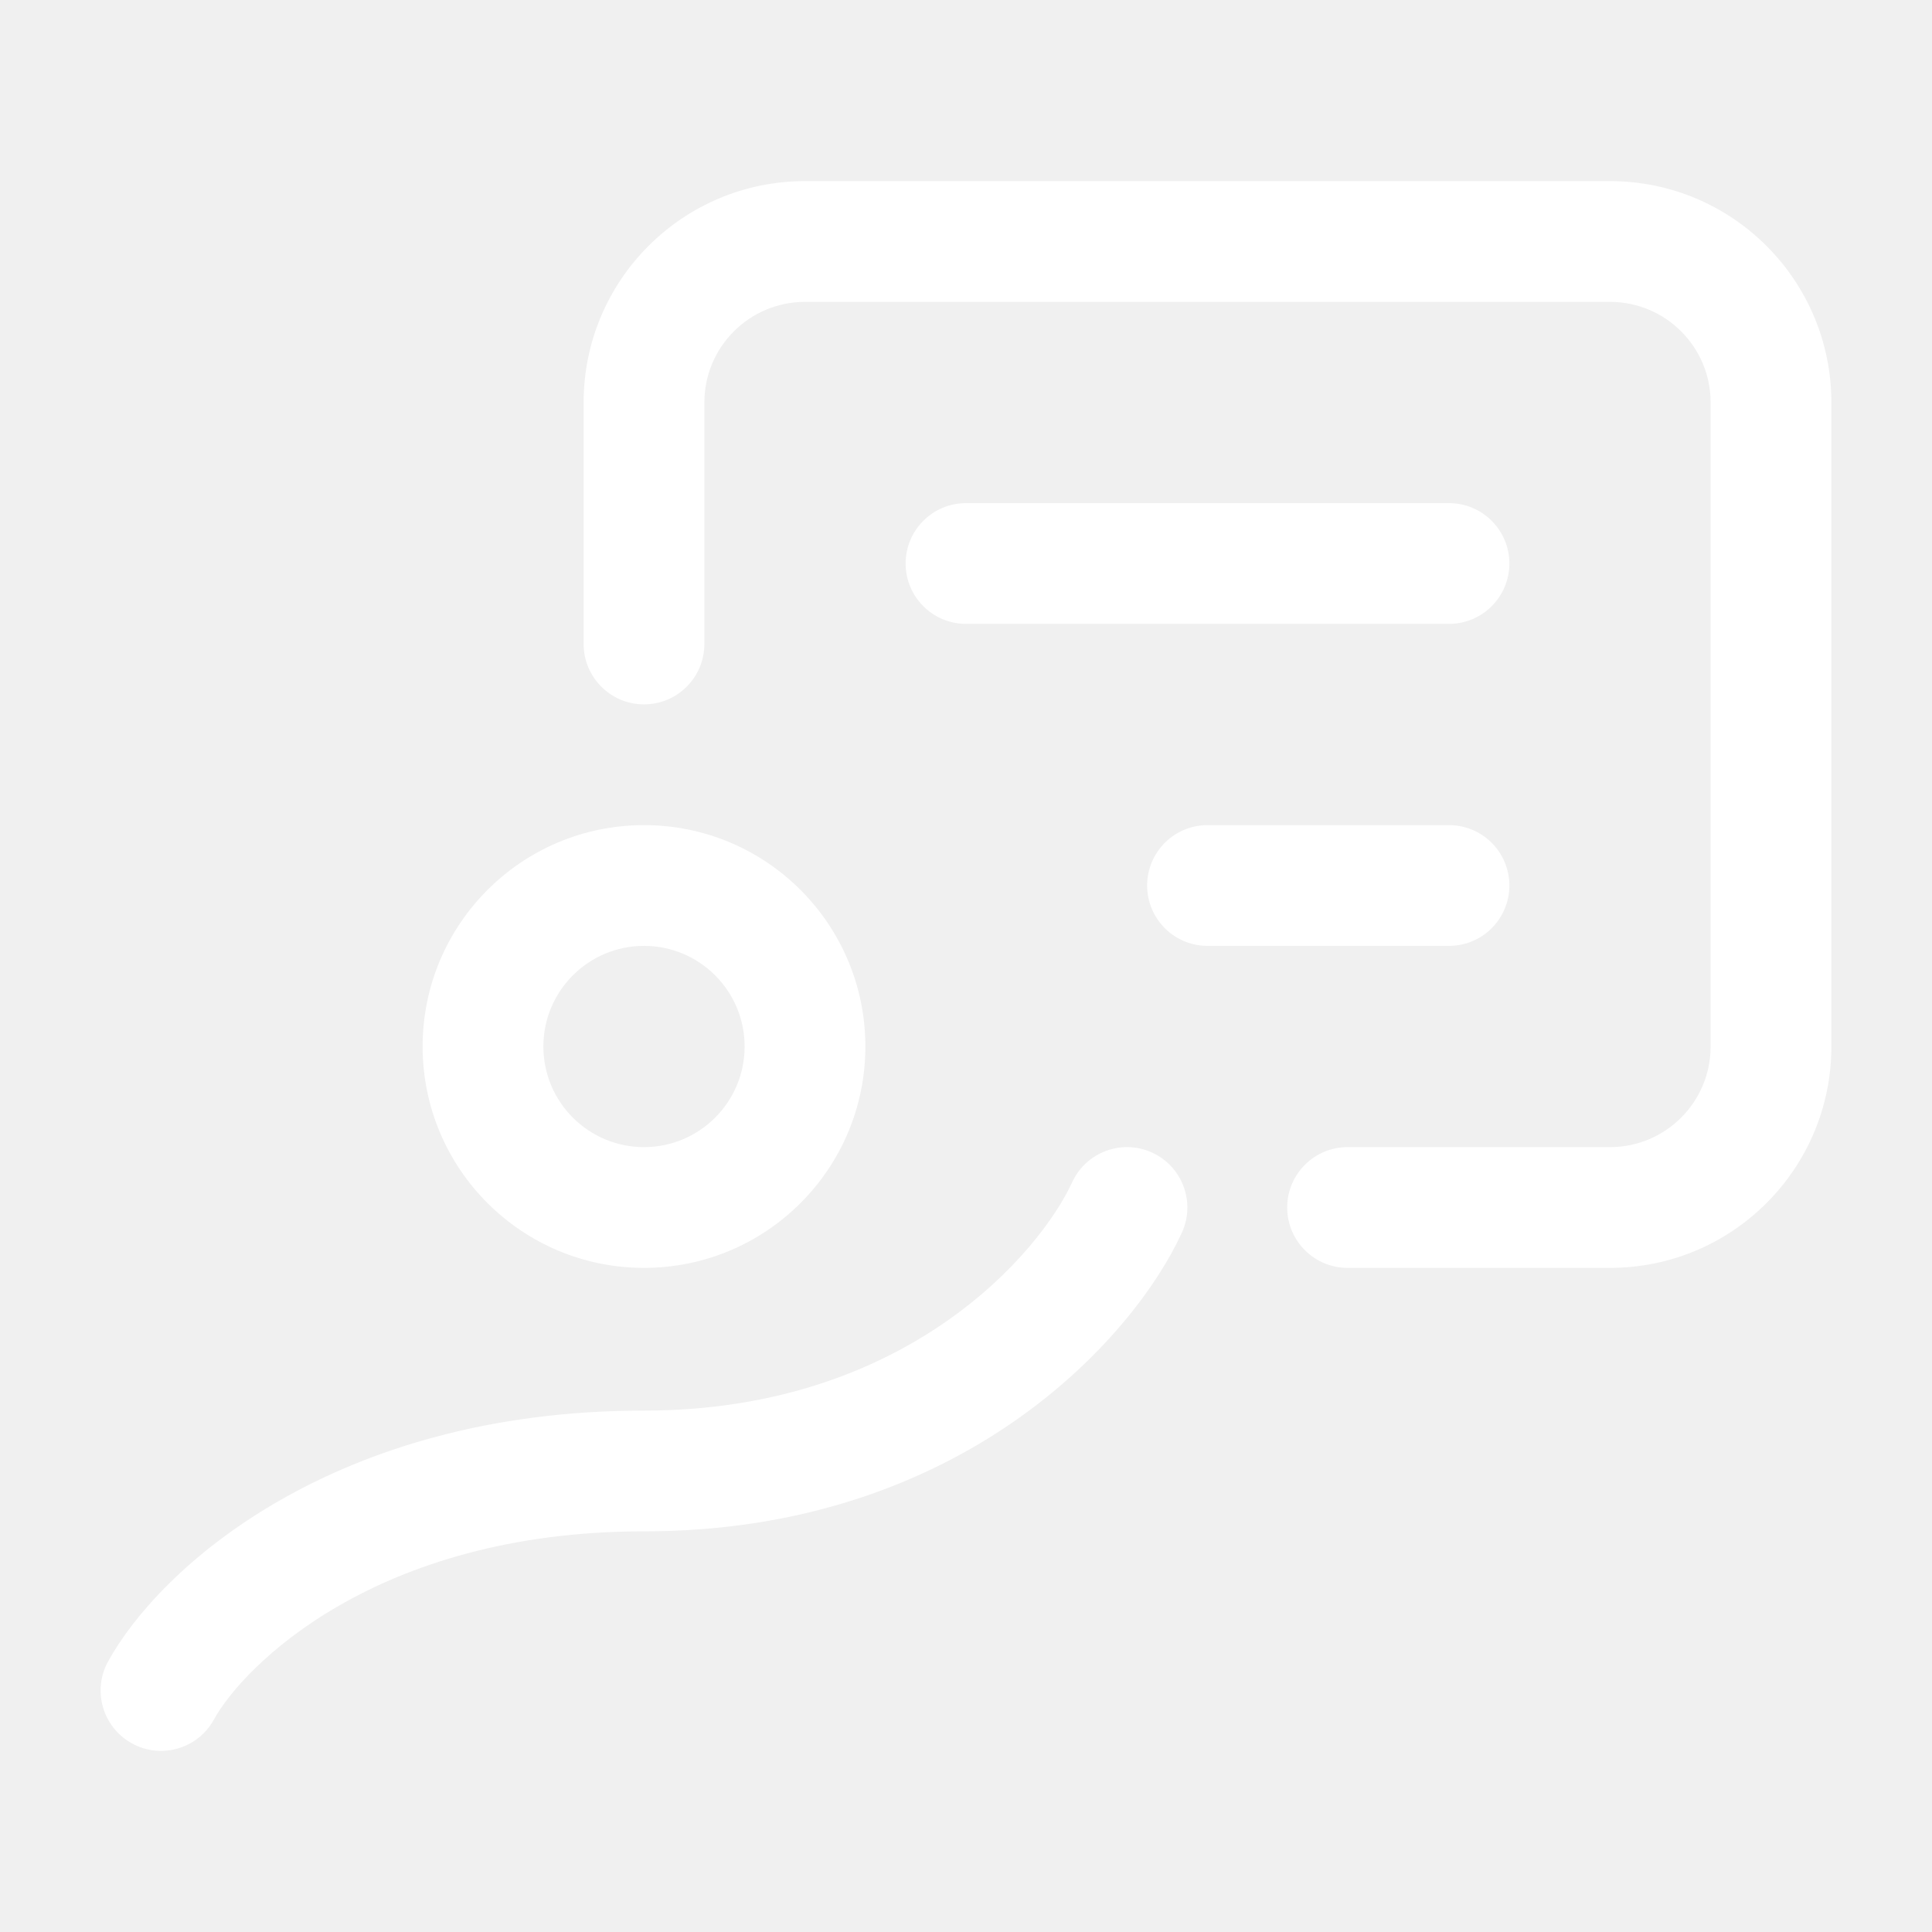
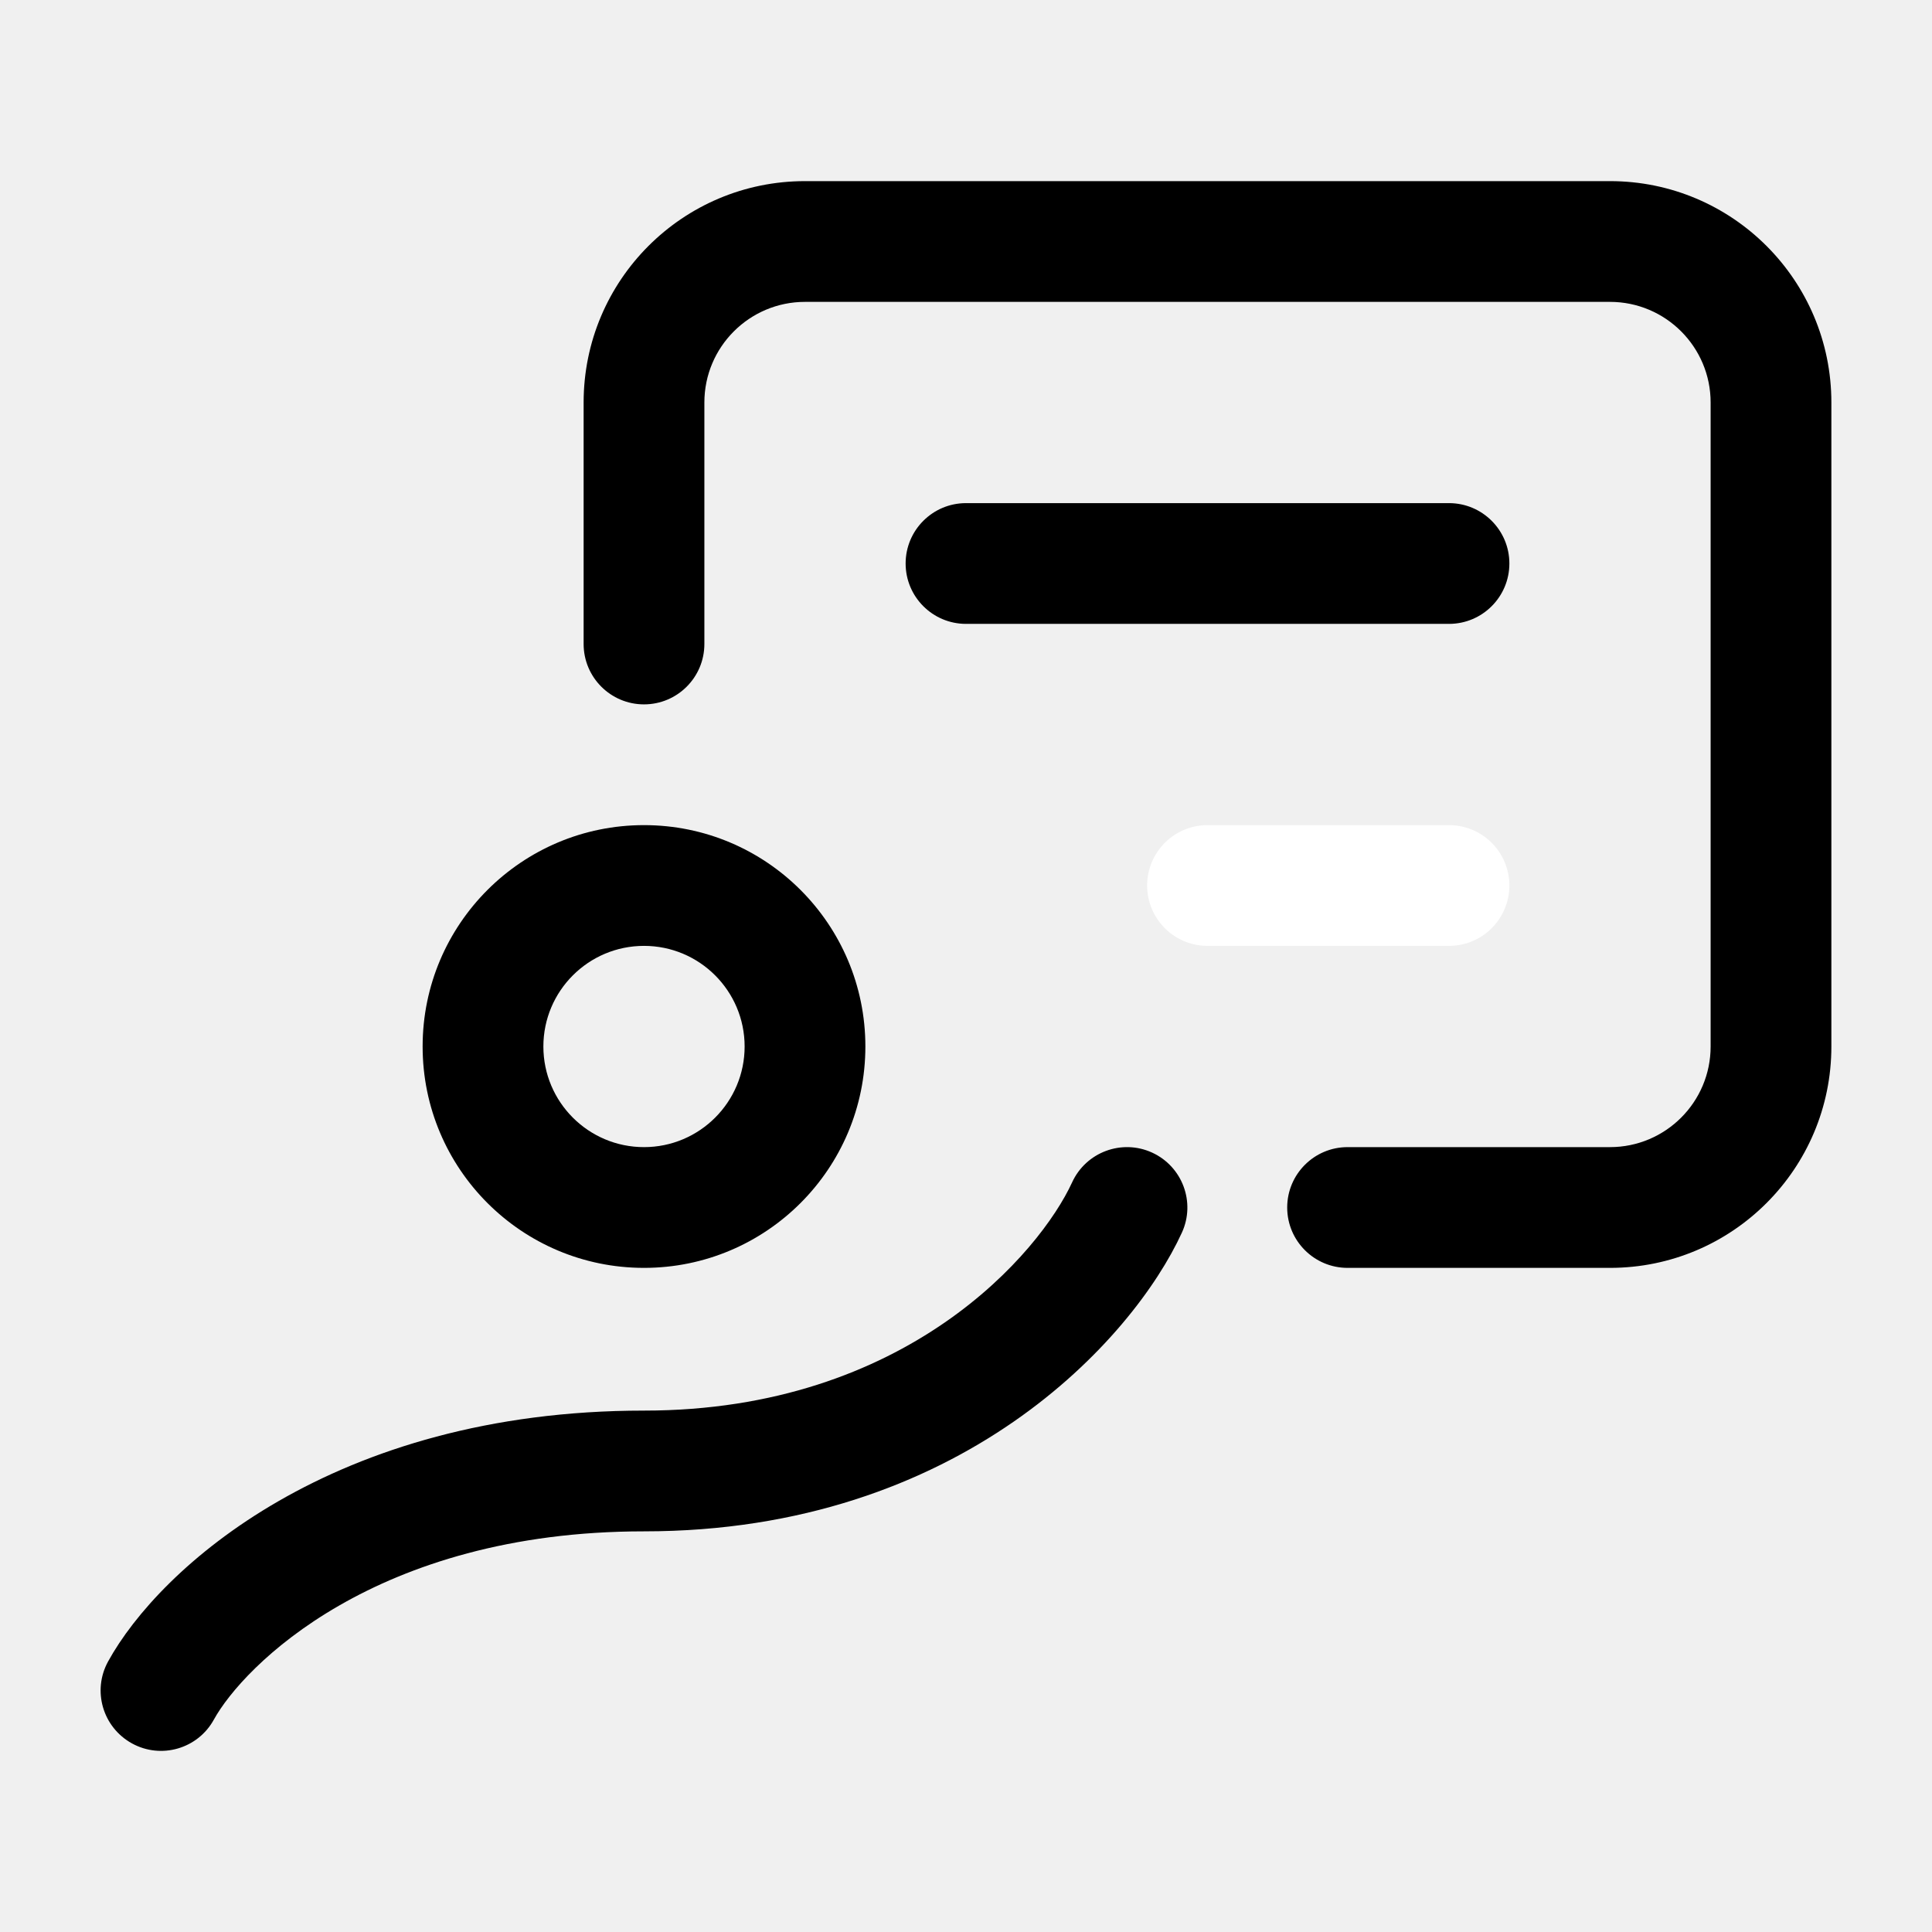
<svg xmlns="http://www.w3.org/2000/svg" width="24" height="24" viewBox="0 0 24 24" fill="none">
-   <path d="M1.343 20.639C1.143 21.002 1.276 21.457 1.639 21.657C2.002 21.857 2.458 21.724 2.657 21.361L1.343 20.639ZM14.682 15.312C14.854 14.936 14.689 14.491 14.312 14.318C13.936 14.146 13.491 14.311 13.318 14.688L14.682 15.312ZM7.25 8C7.25 8.414 7.586 8.75 8 8.75C8.414 8.75 8.75 8.414 8.75 8H7.25ZM16.74 14.25C16.326 14.25 15.99 14.586 15.99 15C15.99 15.414 16.326 15.75 16.74 15.75V14.25ZM12 6.25C11.586 6.25 11.25 6.586 11.25 7C11.25 7.414 11.586 7.75 12 7.75V6.25ZM18 7.75C18.414 7.75 18.75 7.414 18.75 7C18.75 6.586 18.414 6.25 18 6.25V7.75ZM9.25 13C9.25 13.69 8.69 14.25 8 14.25V15.75C9.519 15.75 10.75 14.519 10.75 13H9.25ZM8 14.25C7.31 14.25 6.75 13.69 6.75 13H5.25C5.25 14.519 6.481 15.75 8 15.75V14.25ZM6.75 13C6.75 12.31 7.31 11.75 8 11.75V10.25C6.481 10.25 5.25 11.481 5.25 13H6.75ZM8 11.75C8.69 11.75 9.25 12.31 9.25 13H10.75C10.75 11.481 9.519 10.25 8 10.25V11.75ZM2.657 21.361C3.019 20.704 4.66 19.023 8 19.023V17.523C4.14 17.523 1.981 19.478 1.343 20.639L2.657 21.361ZM8 19.023C11.932 19.023 14.077 16.633 14.682 15.312L13.318 14.688C12.923 15.549 11.268 17.523 8 17.523V19.023ZM8.75 8V5H7.25V8H8.75ZM10 3.75H20V2.25H10V3.75ZM21.25 5V13H22.75V5H21.25ZM20 14.25H16.74V15.75H20V14.25ZM21.25 13C21.25 13.69 20.69 14.25 20 14.25V15.75C21.519 15.75 22.75 14.519 22.75 13H21.25ZM20 3.75C20.69 3.75 21.25 4.31 21.25 5H22.75C22.75 3.481 21.519 2.25 20 2.25V3.75ZM8.75 5C8.75 4.31 9.31 3.75 10 3.75V2.25C8.481 2.25 7.25 3.481 7.25 5H8.75ZM12 7.75H18V6.25H12V7.75Z" fill="#ffffff" />
+   <path d="M1.343 20.639C1.143 21.002 1.276 21.457 1.639 21.657C2.002 21.857 2.458 21.724 2.657 21.361L1.343 20.639ZM14.682 15.312C14.854 14.936 14.689 14.491 14.312 14.318C13.936 14.146 13.491 14.311 13.318 14.688L14.682 15.312ZM7.25 8C7.25 8.414 7.586 8.75 8 8.75C8.414 8.75 8.75 8.414 8.75 8H7.25ZM16.74 14.25C16.326 14.25 15.99 14.586 15.99 15C15.99 15.414 16.326 15.75 16.74 15.75V14.25ZM12 6.25C11.586 6.25 11.25 6.586 11.25 7C11.25 7.414 11.586 7.75 12 7.75V6.25ZM18 7.75C18.414 7.75 18.75 7.414 18.75 7C18.75 6.586 18.414 6.25 18 6.25V7.75ZM9.25 13C9.25 13.69 8.69 14.25 8 14.25V15.75C9.519 15.75 10.75 14.519 10.75 13H9.25ZM8 14.25C7.31 14.25 6.75 13.69 6.75 13H5.25C5.25 14.519 6.481 15.75 8 15.75V14.25ZM6.75 13C6.75 12.31 7.31 11.75 8 11.75V10.25C6.481 10.25 5.25 11.481 5.25 13H6.75ZM8 11.75C8.69 11.75 9.25 12.31 9.25 13H10.75C10.75 11.481 9.519 10.25 8 10.25V11.75ZM2.657 21.361C3.019 20.704 4.66 19.023 8 19.023V17.523C4.14 17.523 1.981 19.478 1.343 20.639L2.657 21.361ZM8 19.023C11.932 19.023 14.077 16.633 14.682 15.312L13.318 14.688C12.923 15.549 11.268 17.523 8 17.523V19.023ZM8.75 8V5H7.25V8H8.75ZM10 3.75H20V2.25H10V3.75ZM21.25 5V13H22.75V5H21.25ZM20 14.25H16.74V15.75H20V14.25ZM21.25 13C21.25 13.69 20.69 14.25 20 14.25V15.75C21.519 15.75 22.75 14.519 22.75 13H21.25ZM20 3.75C20.69 3.75 21.25 4.31 21.25 5H22.75C22.75 3.481 21.519 2.25 20 2.25V3.75ZM8.75 5C8.75 4.31 9.31 3.75 10 3.75V2.25C8.481 2.25 7.25 3.481 7.25 5H8.75ZM12 7.75H18V6.25H12V7.75Z" fill="#000000" />
  <path d="M15 11H18" stroke="#ffffff" stroke-width="1.5" stroke-linecap="round" />
</svg>
